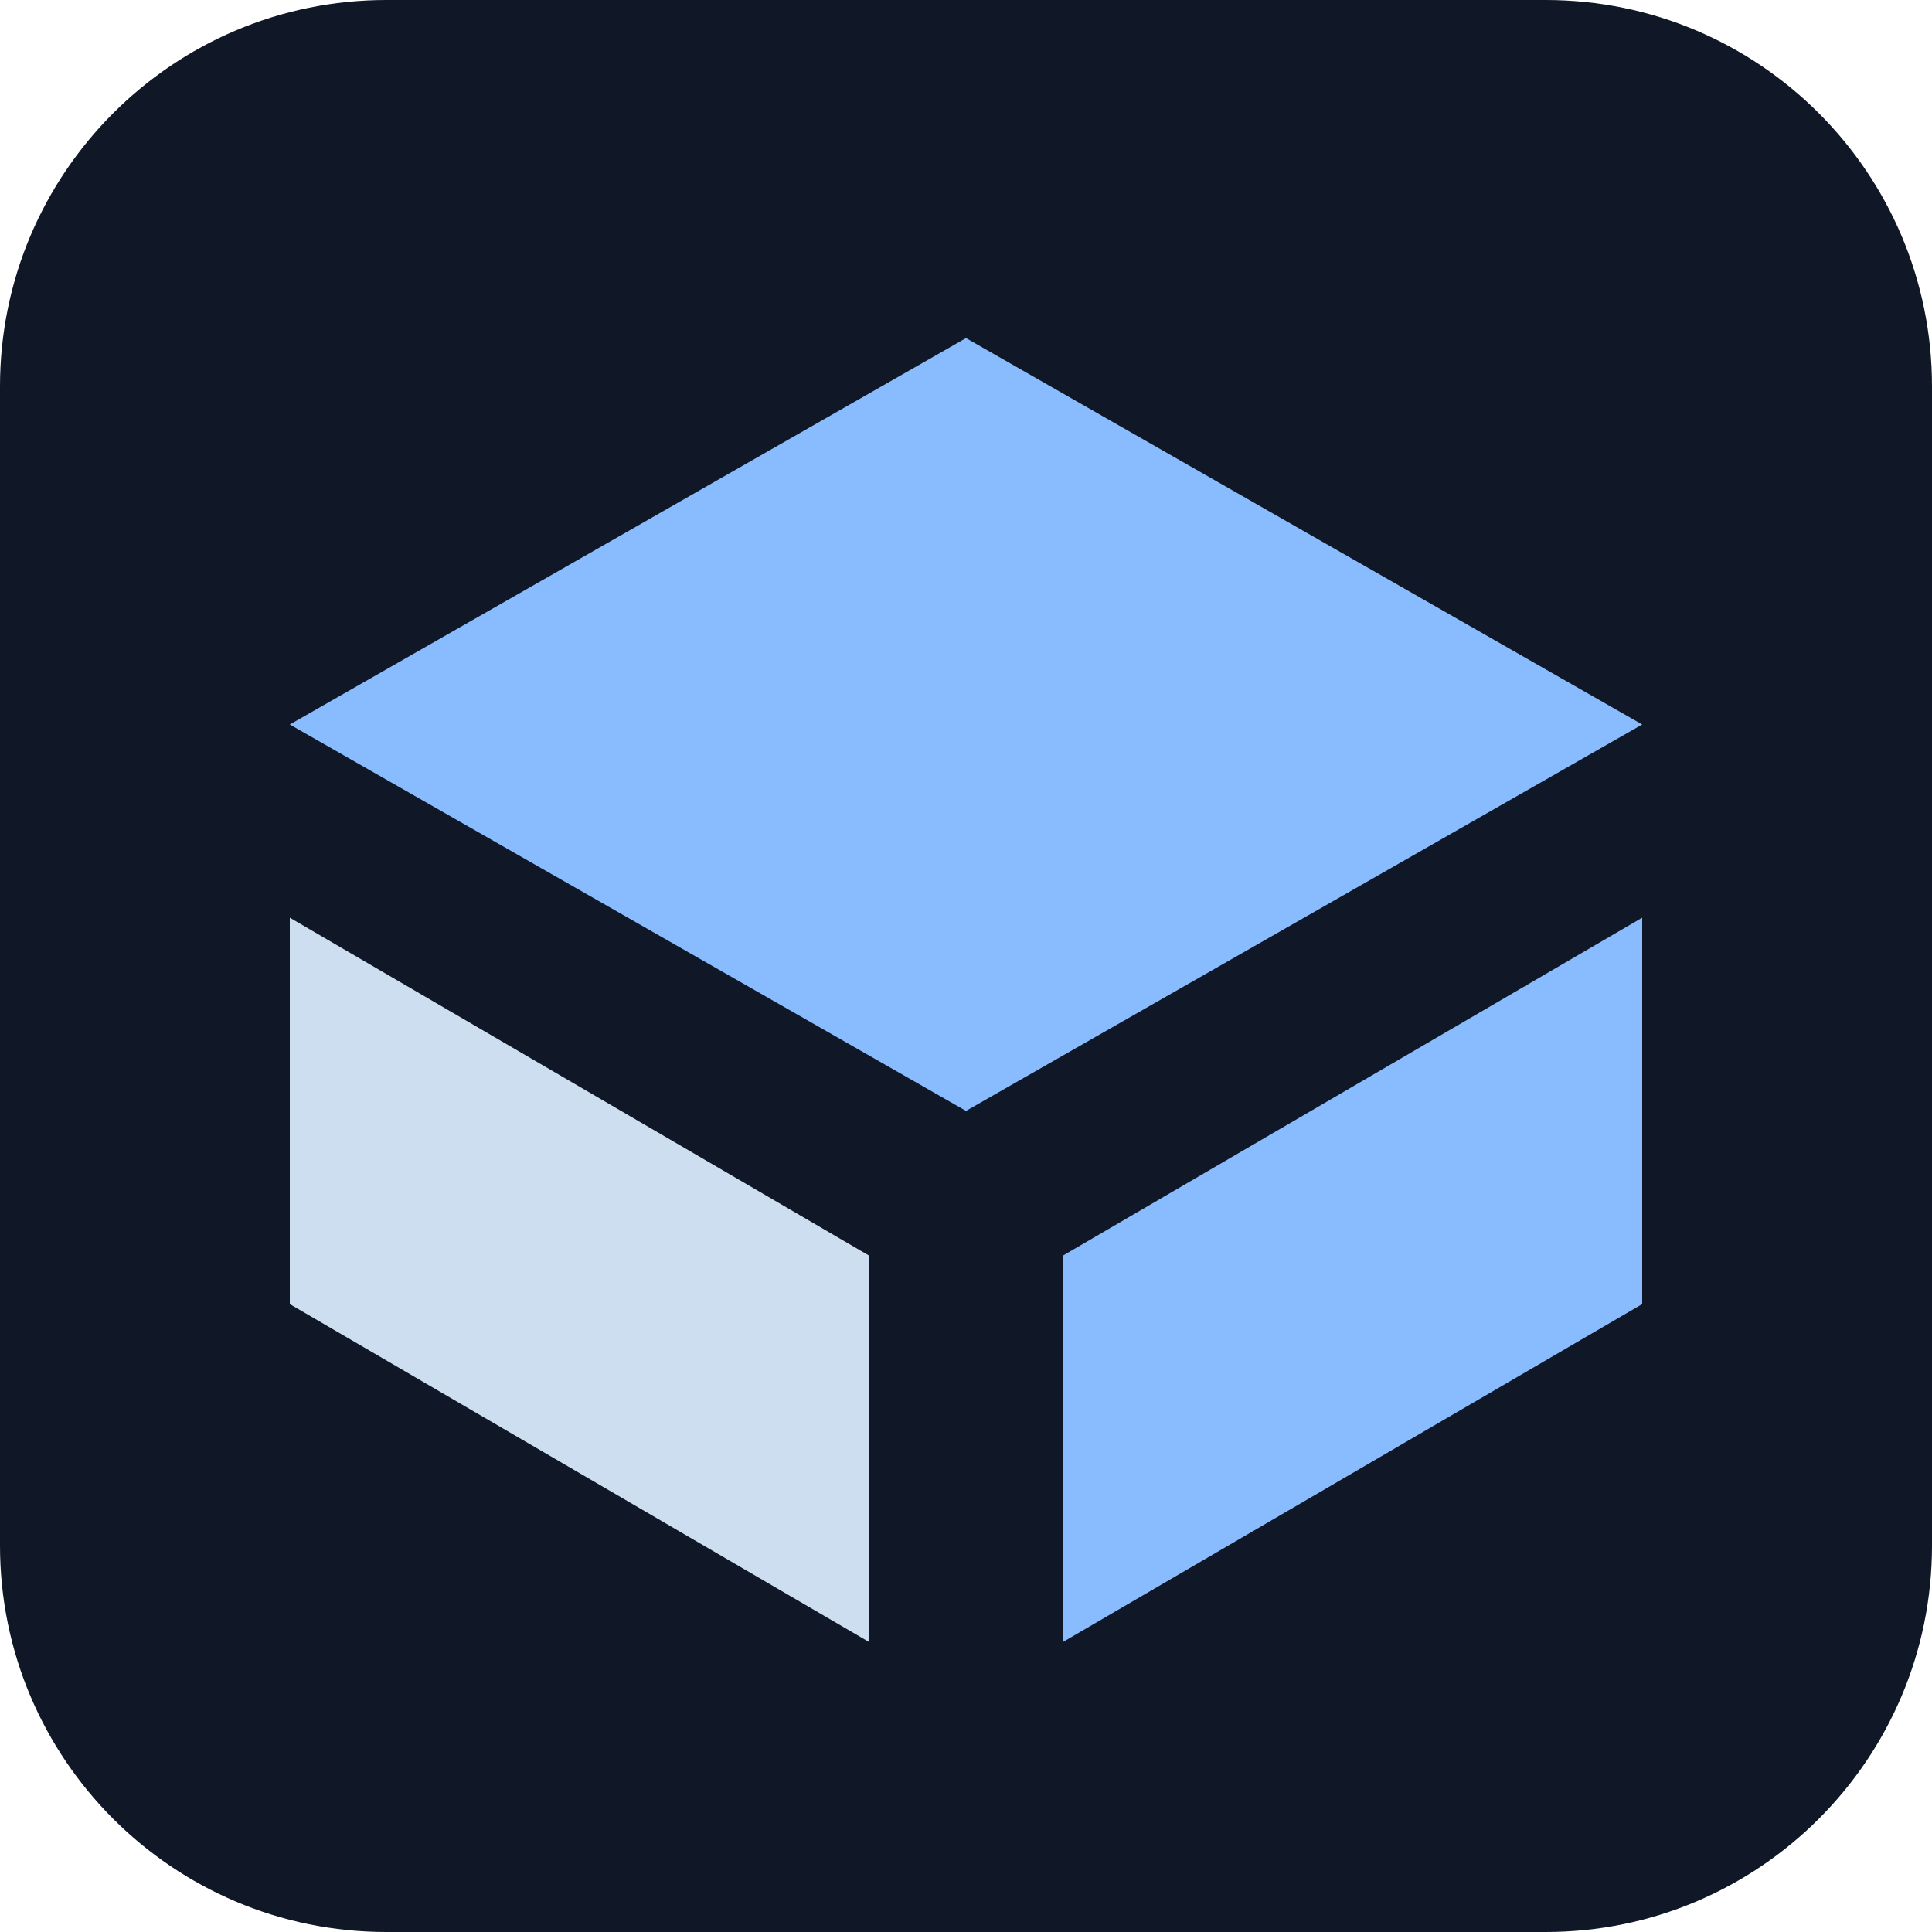
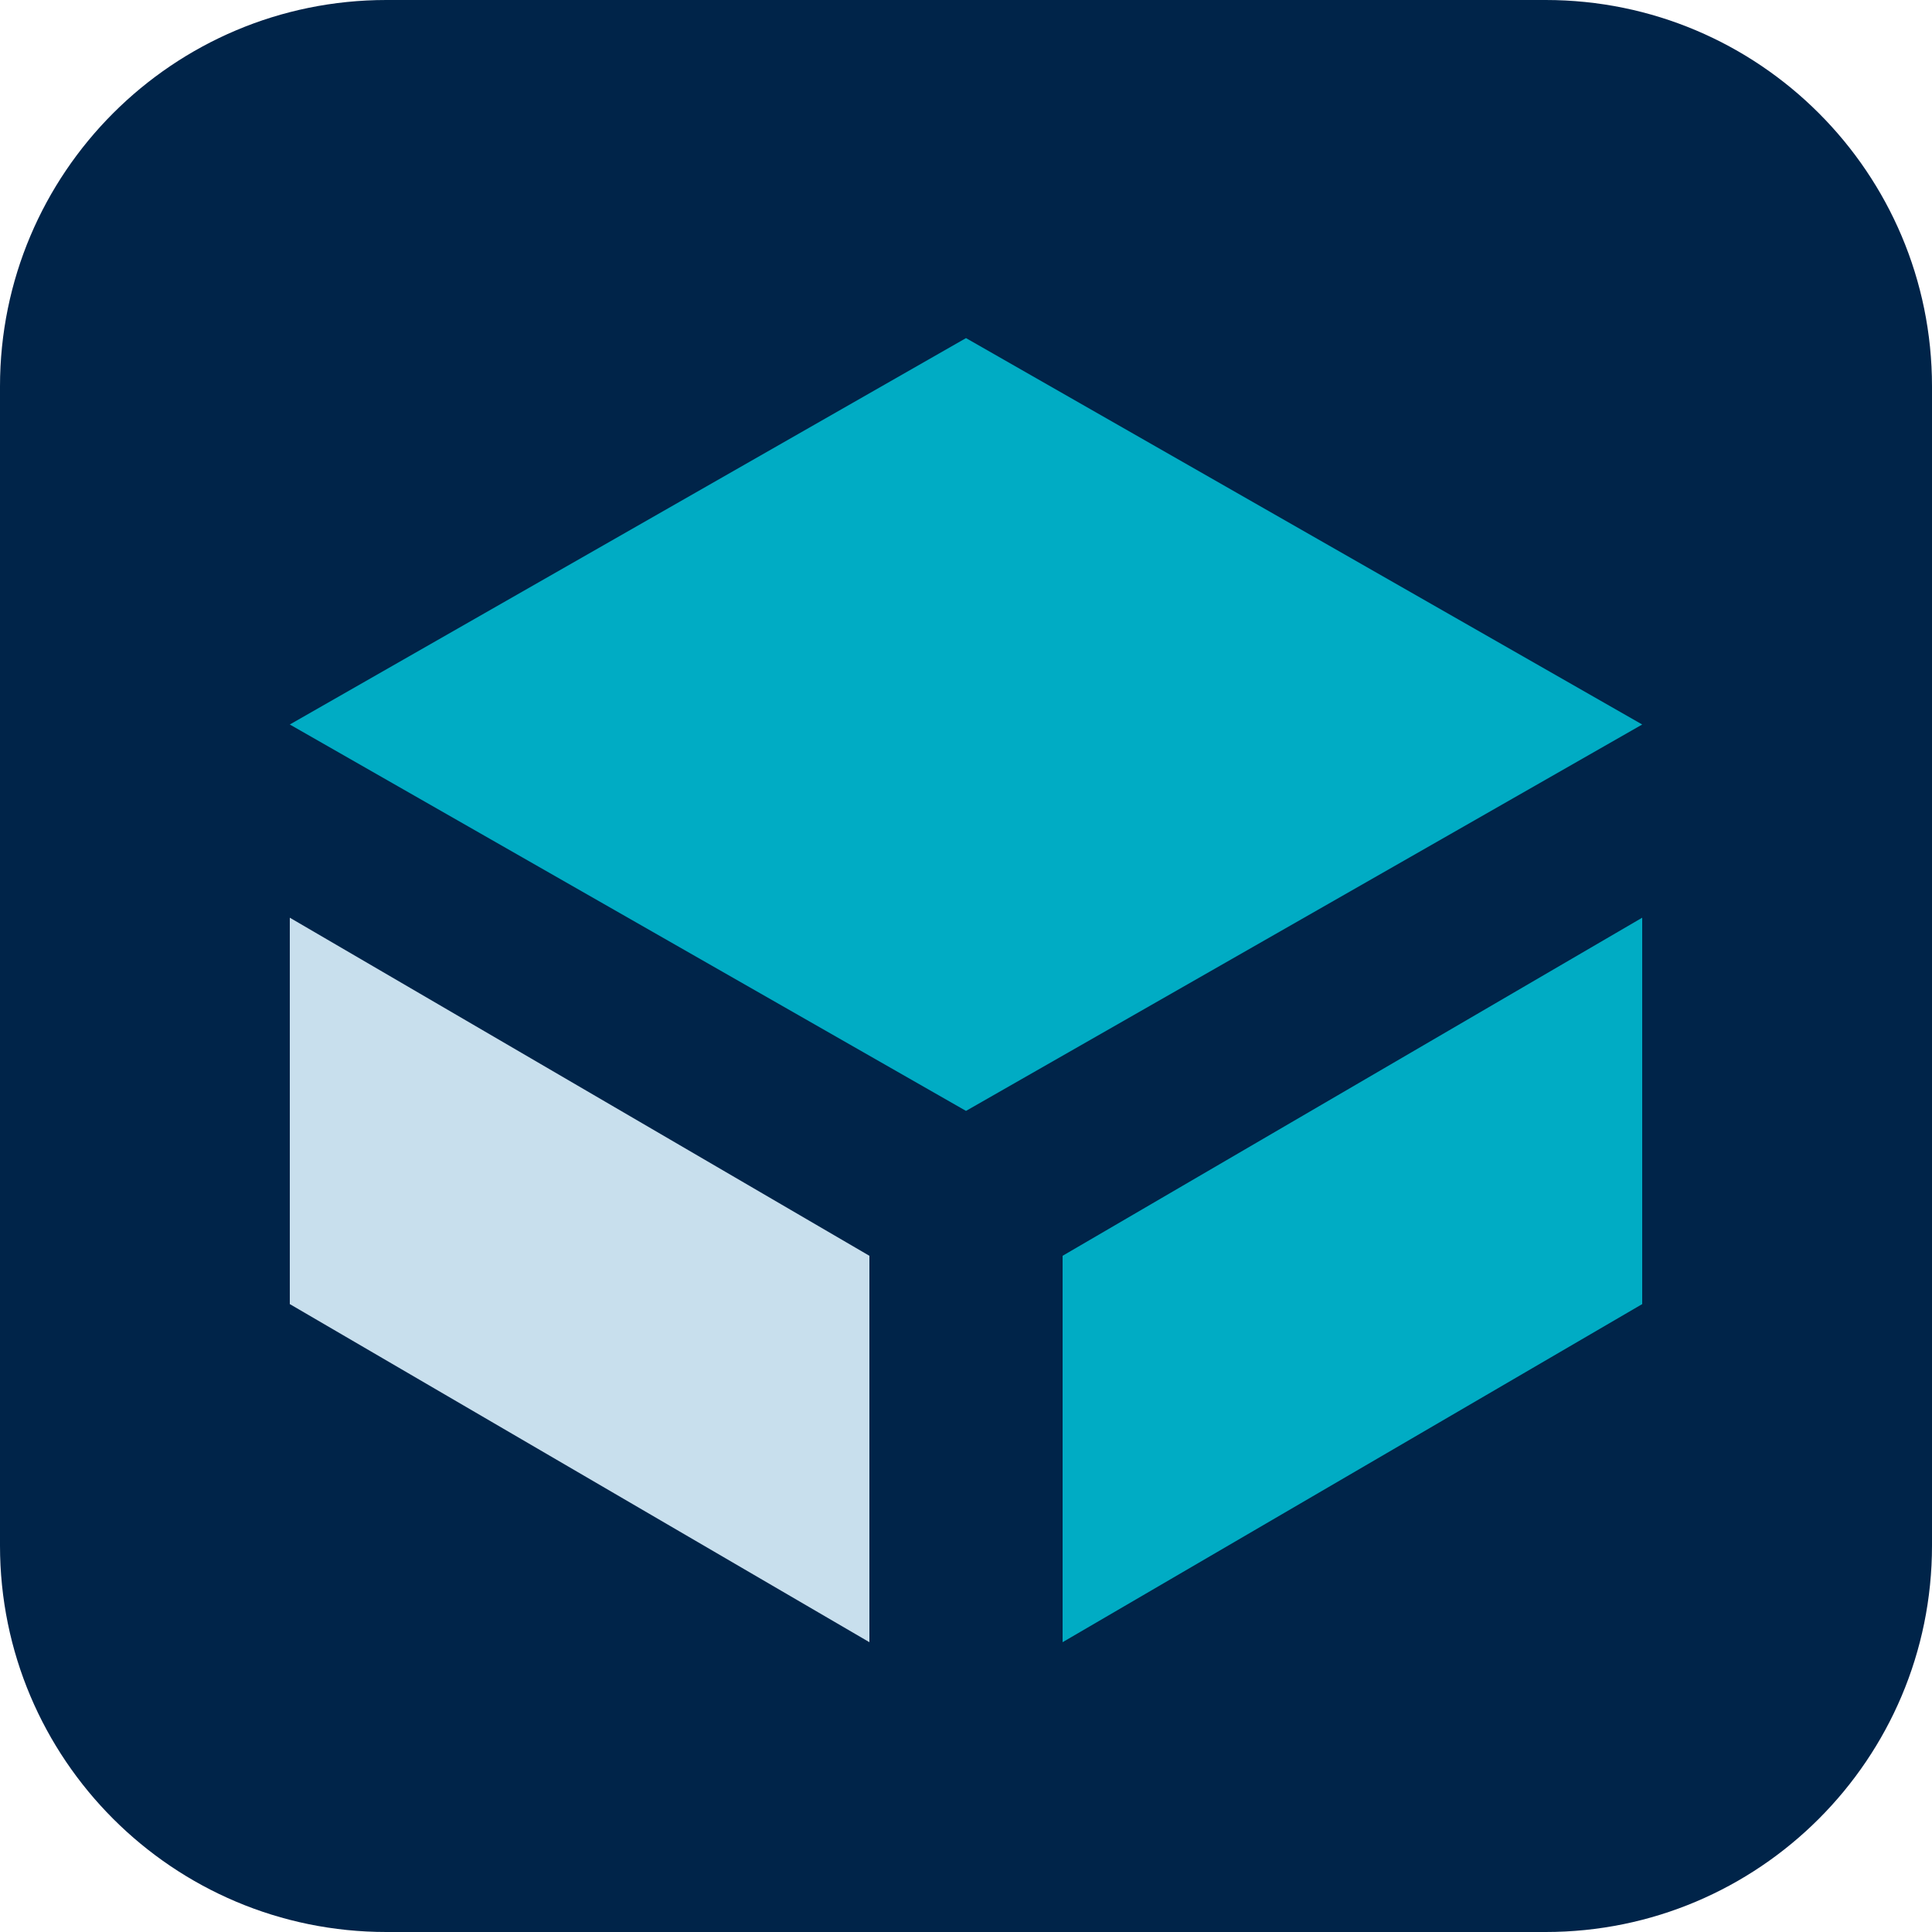
<svg xmlns="http://www.w3.org/2000/svg" viewBox="0 0 40 40">
-   <rect width="40" height="40" rx="8" fill="#101827" />
-   <path fill="#89BCFF" d="m6 15 14-8 14 8-14 8z" />
-   <path fill="#CEDEF1" d="m6 19 12 7v8L6 27z" />
-   <path fill="#89BCFF" d="m22 26 12-7v8l-12 7z" />
+   <rect width="40" height="40" rx="8" fill="#002449" />
+   <path fill="#00ACC4" d="m6 15 14-8 14 8-14 8z" />
+   <path fill="#C8DFED" d="m6 19 12 7v8L6 27z" />
+   <path fill="#00ACC4" d="m22 26 12-7v8l-12 7z" />
</svg>
